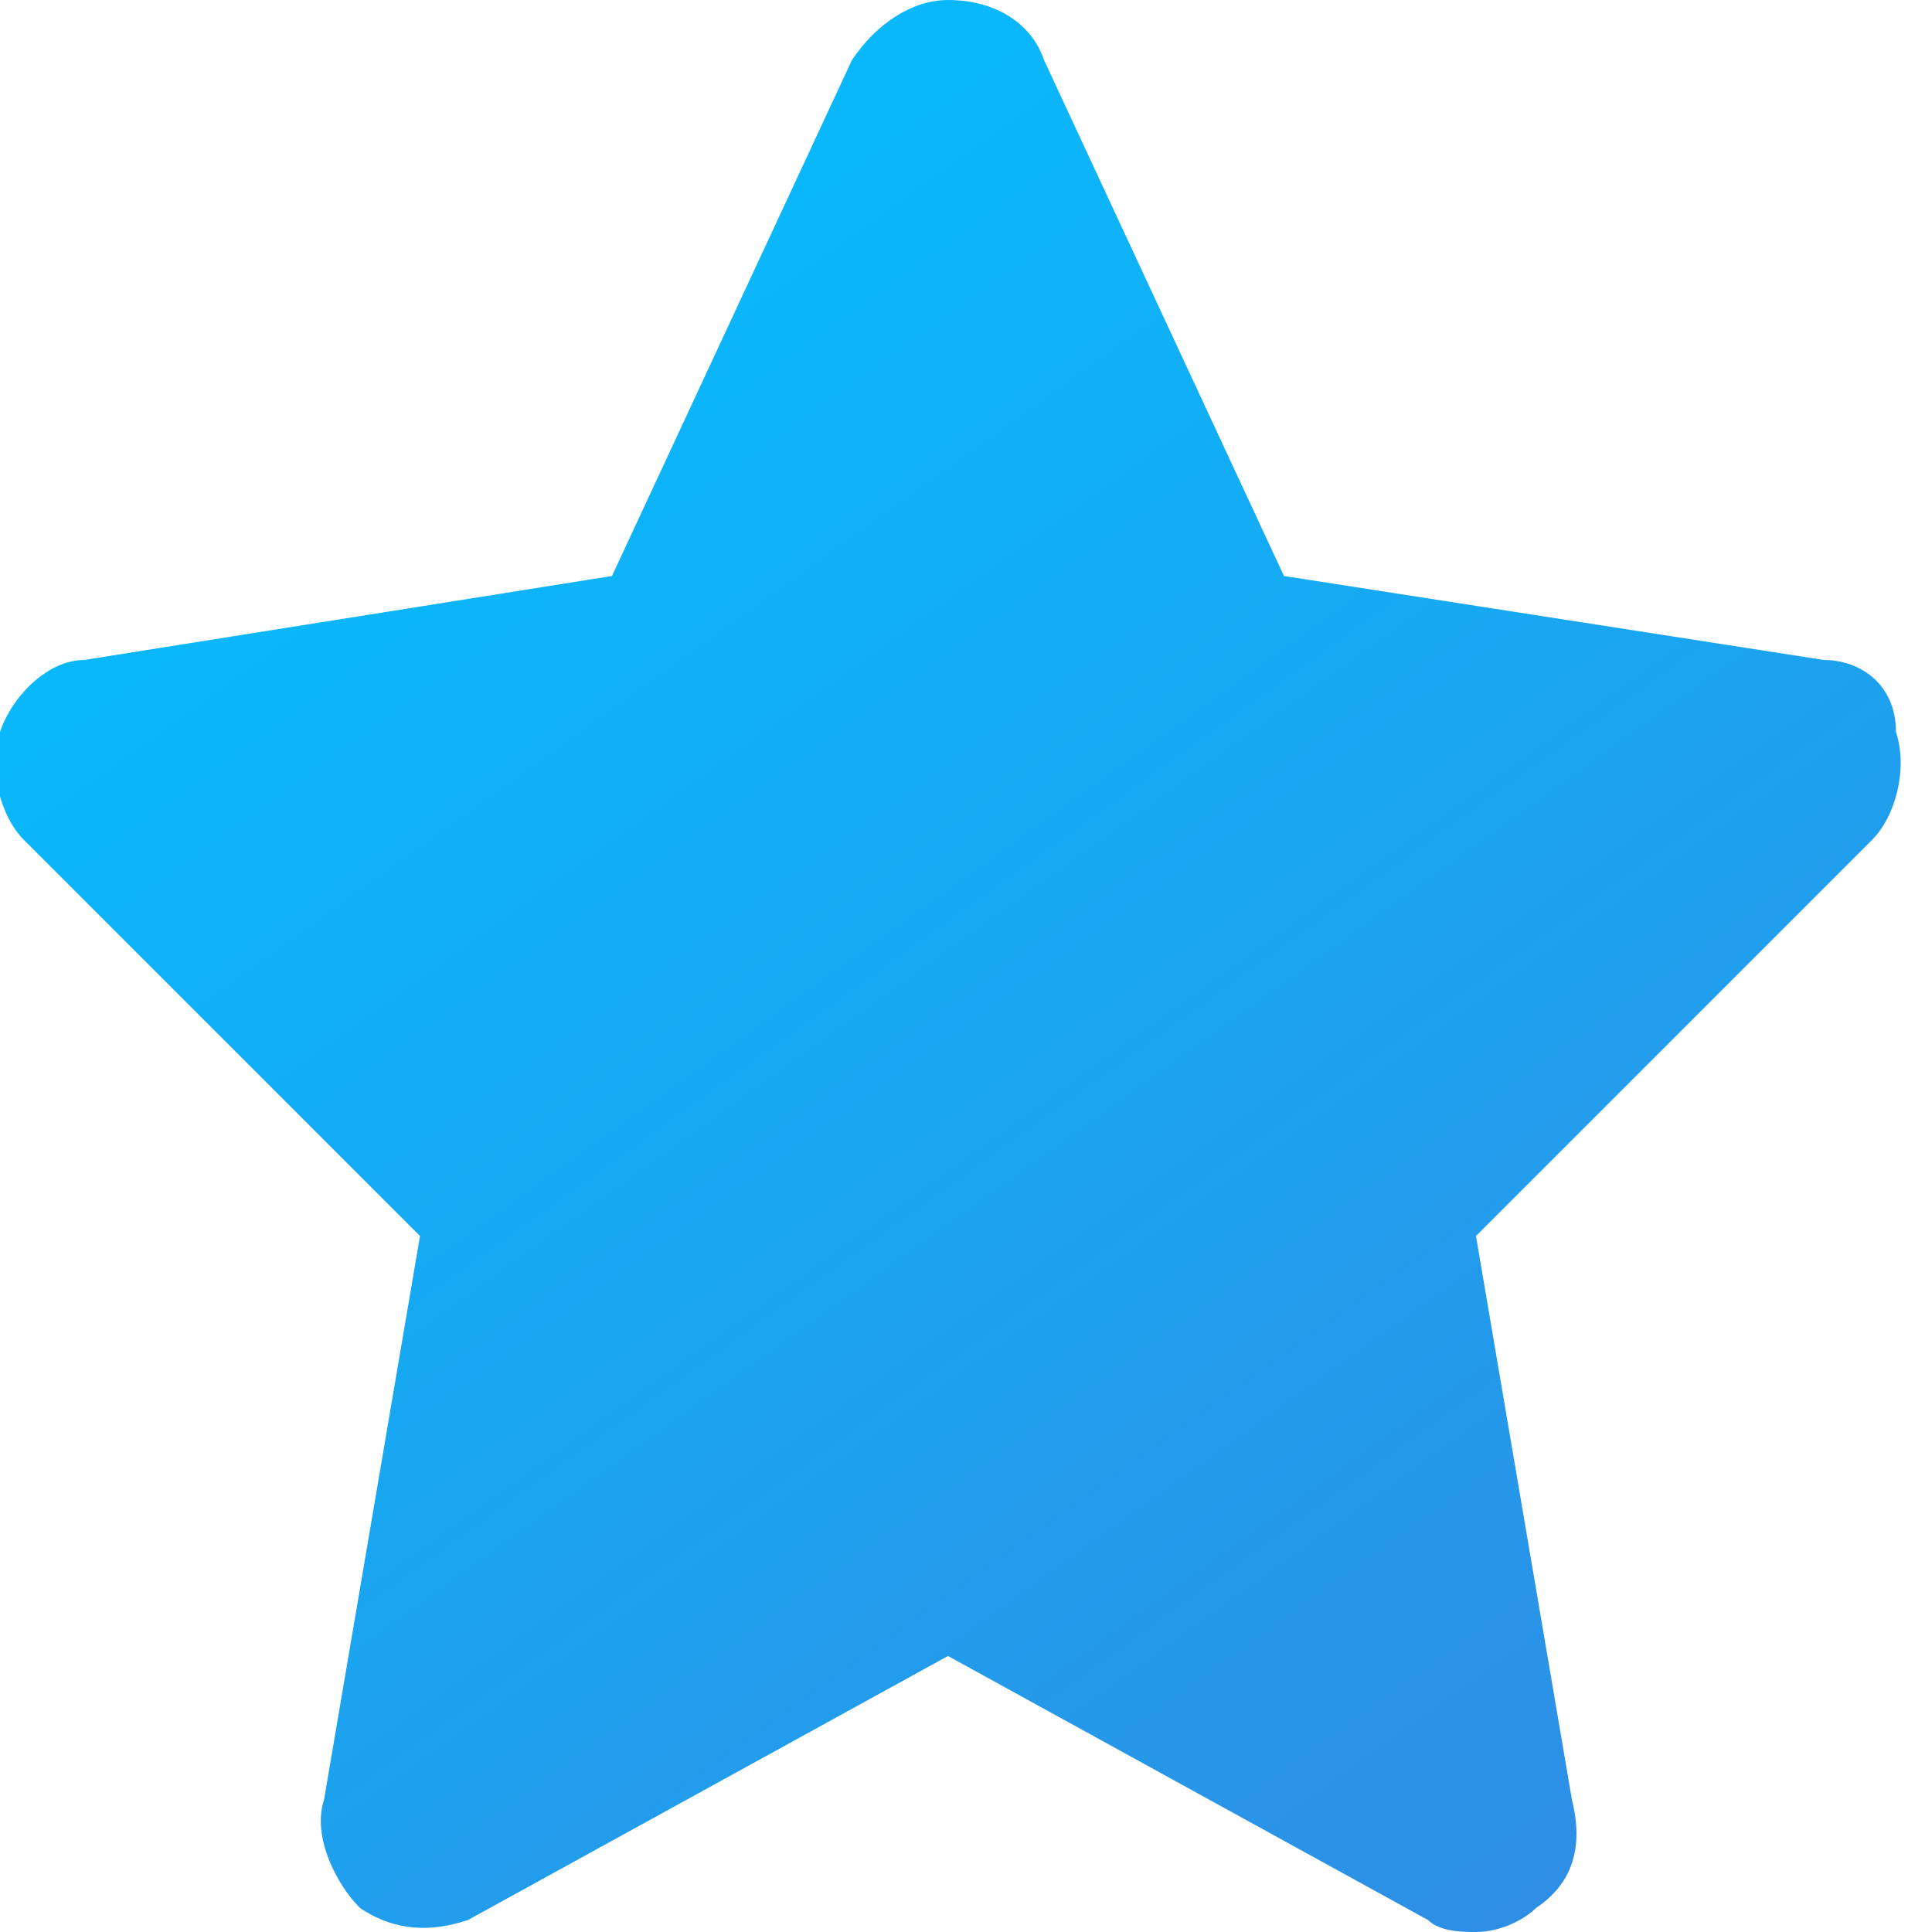
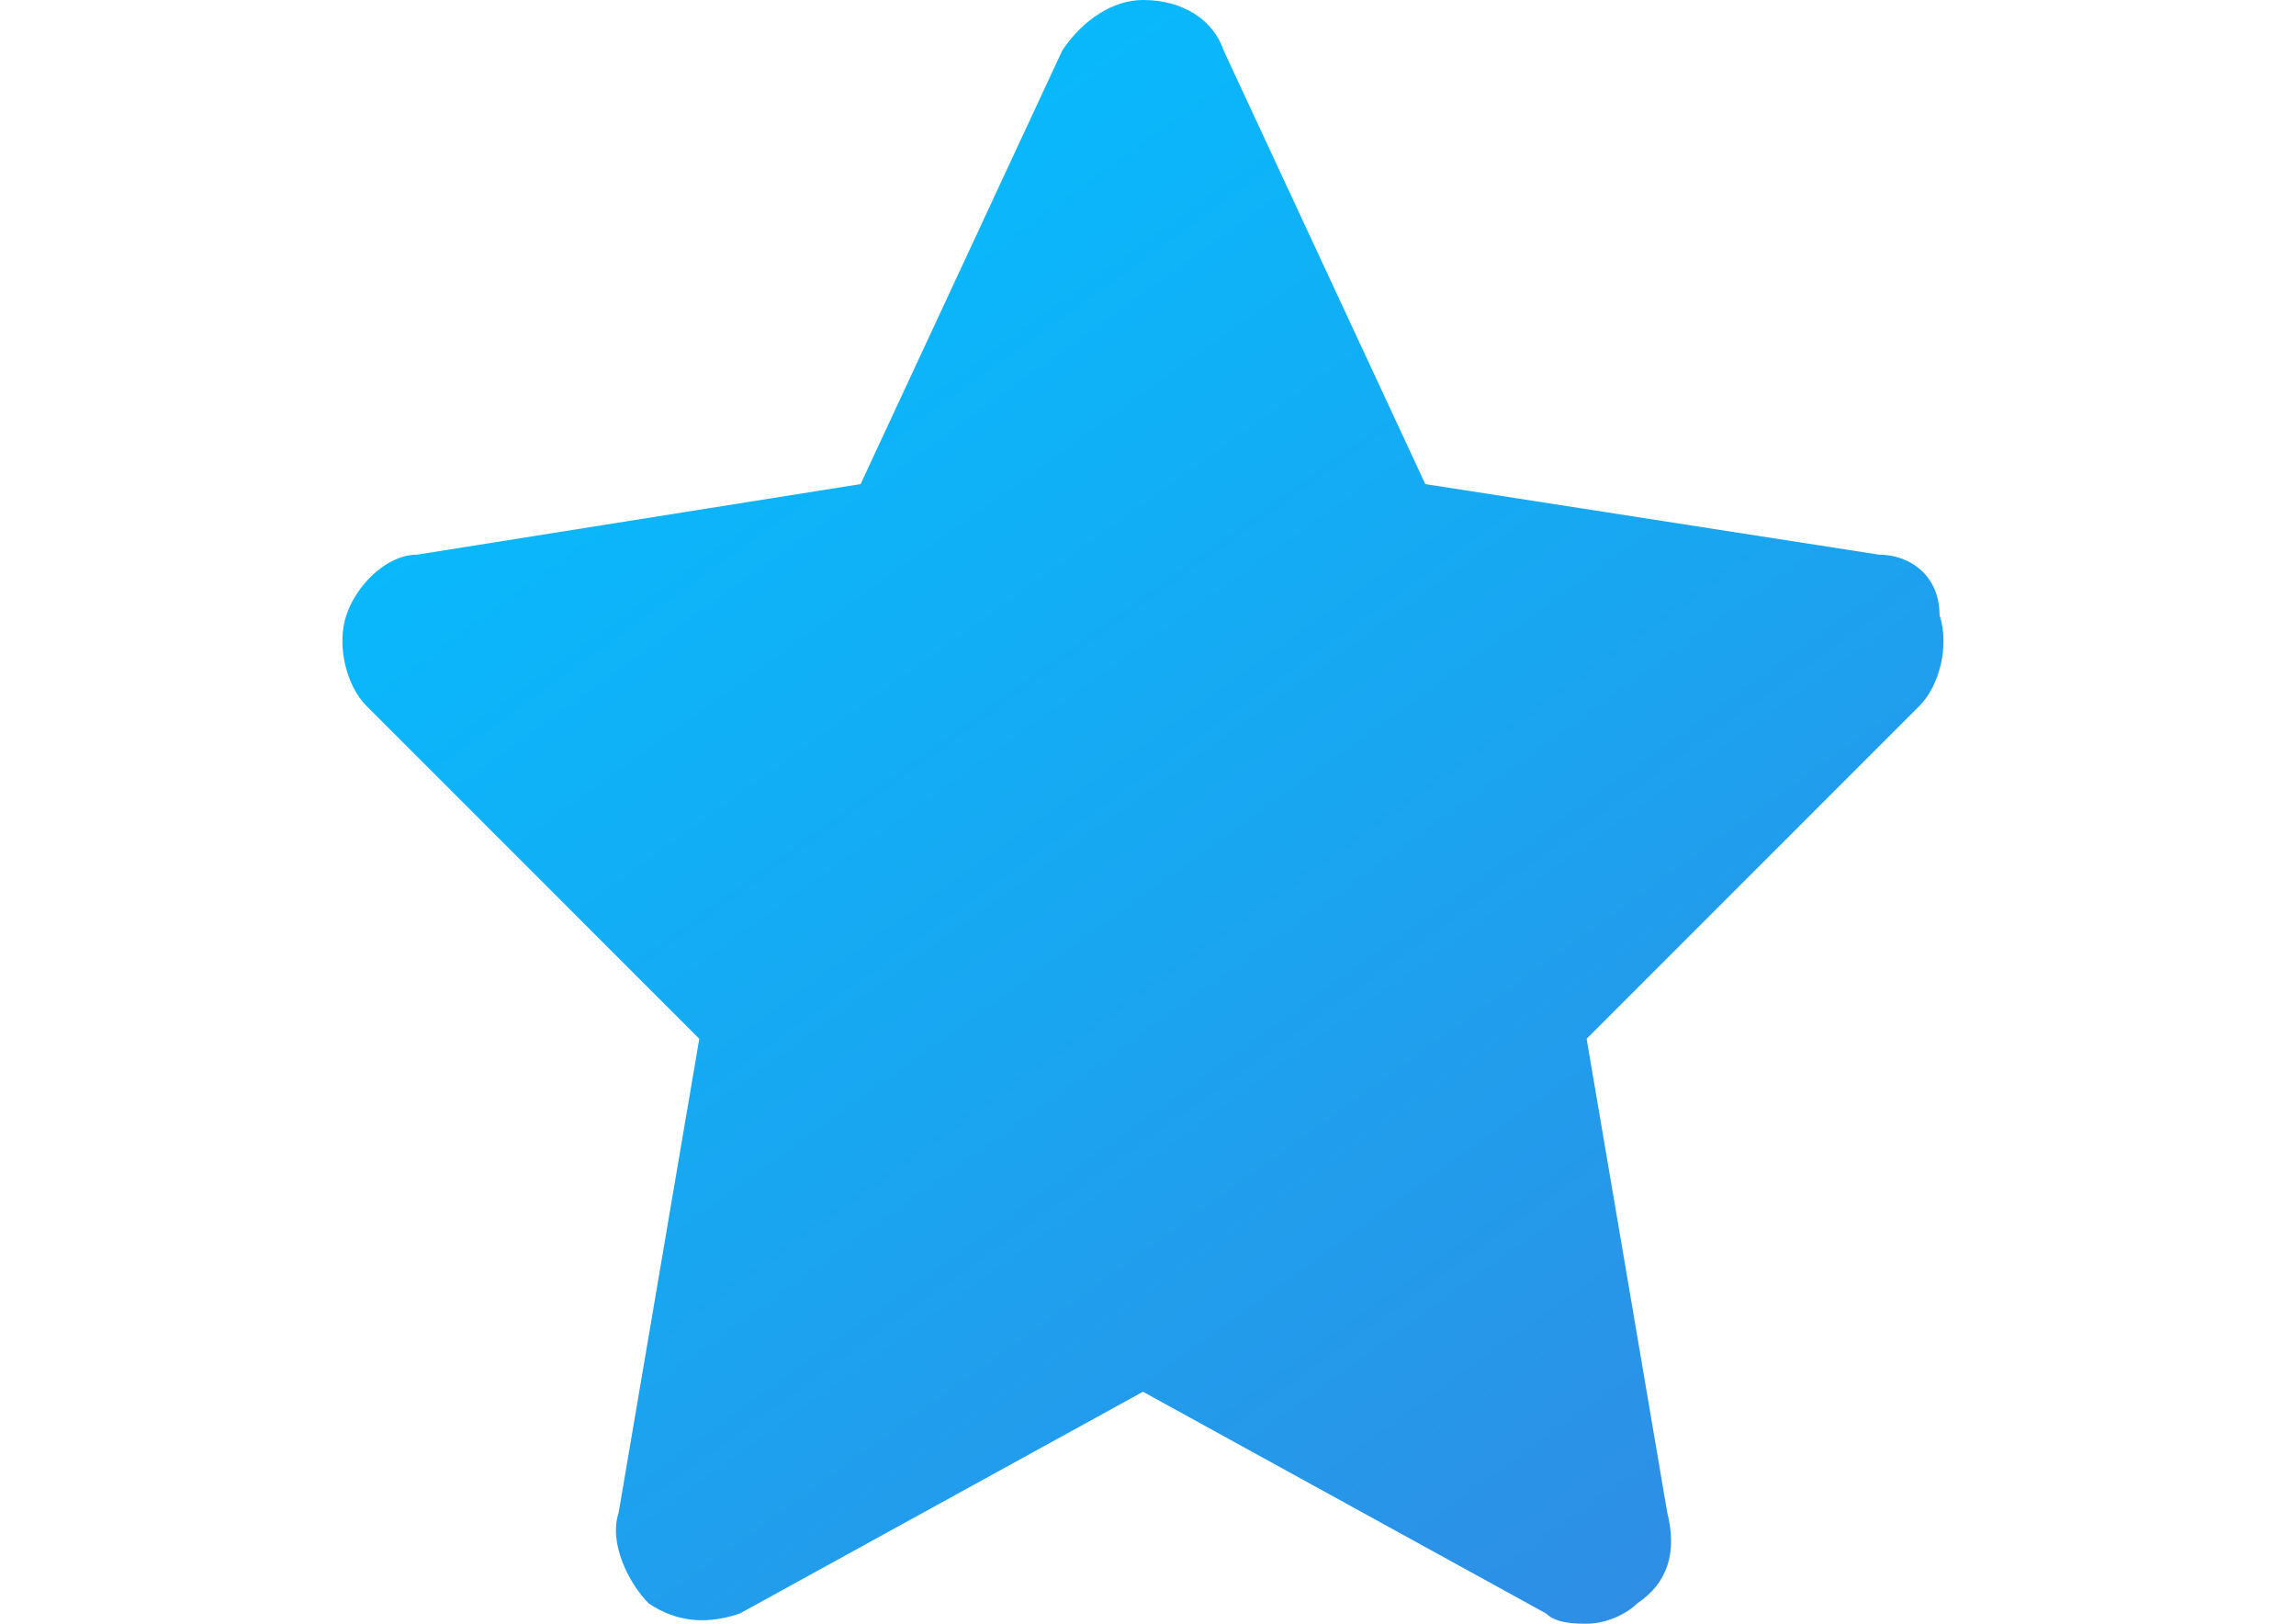
- <svg xmlns="http://www.w3.org/2000/svg" version="1.1" id="Layer_1" x="0px" y="0px" viewBox="0 0 15.9 16.1" style="enable-background:new 0 0 15.9 16.1;" xml:space="preserve">
-   <style type="text/css">
- 	.st0{fill:url(#SVGID_1_);}
- </style>
+ <svg xmlns="http://www.w3.org/2000/svg" version="1.1" id="Layer_1" x="0px" y="0px" width="841.89px" height="595.281px" viewBox="0 0 841.89 595.281" enable-background="new 0 0 841.89 595.281" xml:space="preserve">
  <g>
-     <linearGradient id="SVGID_1_" gradientUnits="userSpaceOnUse" x1="2.405" y1="29.891" x2="13.655" y2="14.224" gradientTransform="matrix(1 0 0 -1 0 31)">
+     <linearGradient id="SVGID_1_" gradientUnits="userSpaceOnUse" x1="3.249" y1="29.872" x2="14.499" y2="14.205" gradientTransform="matrix(36.9739 0 0 -36.9739 94.8729 1146.217)">
      <stop offset="0" style="stop-color:#04BEFE" />
      <stop offset="0.504" style="stop-color:#19A6F1" />
      <stop offset="1" style="stop-color:#318BE3" />
    </linearGradient>
-     <path class="st0" d="M15.2,5.5l-4.5-0.7l-2-4.3C8.6,0.2,8.3,0,7.9,0C7.6,0,7.3,0.2,7.1,0.5l-2,4.3L0.7,5.5C0.4,5.5,0.1,5.8,0,6.1   C-0.1,6.4,0,6.8,0.2,7l3.3,3.3L2.7,15c-0.1,0.3,0.1,0.7,0.3,0.9c0.3,0.2,0.6,0.2,0.9,0.1l4-2.2l4,2.2c0.1,0.1,0.3,0.1,0.4,0.1   c0.2,0,0.4-0.1,0.5-0.2c0.3-0.2,0.4-0.5,0.3-0.9l-0.8-4.7L15.6,7c0.2-0.2,0.3-0.6,0.2-0.9C15.8,5.7,15.5,5.5,15.2,5.5z" />
+     <path fill="url(#SVGID_1_)" d="M689.005,203.356l-166.383-25.882L448.675,18.487C444.978,7.395,433.886,0,419.096,0   c-11.092,0-22.185,7.395-29.579,18.487l-73.948,158.988l-162.686,25.882c-11.092,0-22.185,11.092-25.882,22.185   c-3.697,11.093,0,25.882,7.395,33.276L256.41,380.832l-29.579,173.777c-3.697,11.092,3.698,25.883,11.092,33.276   c11.092,7.396,22.185,7.396,33.276,3.697l147.896-81.344l147.896,81.344c3.697,3.697,11.092,3.697,14.789,3.697   c7.395,0,14.791-3.697,18.486-7.396c11.094-7.395,14.789-18.487,11.094-33.276l-29.58-173.777l122.016-122.014   c7.395-7.395,11.092-22.184,7.395-33.276C711.191,210.751,700.097,203.356,689.005,203.356z" />
  </g>
</svg>
